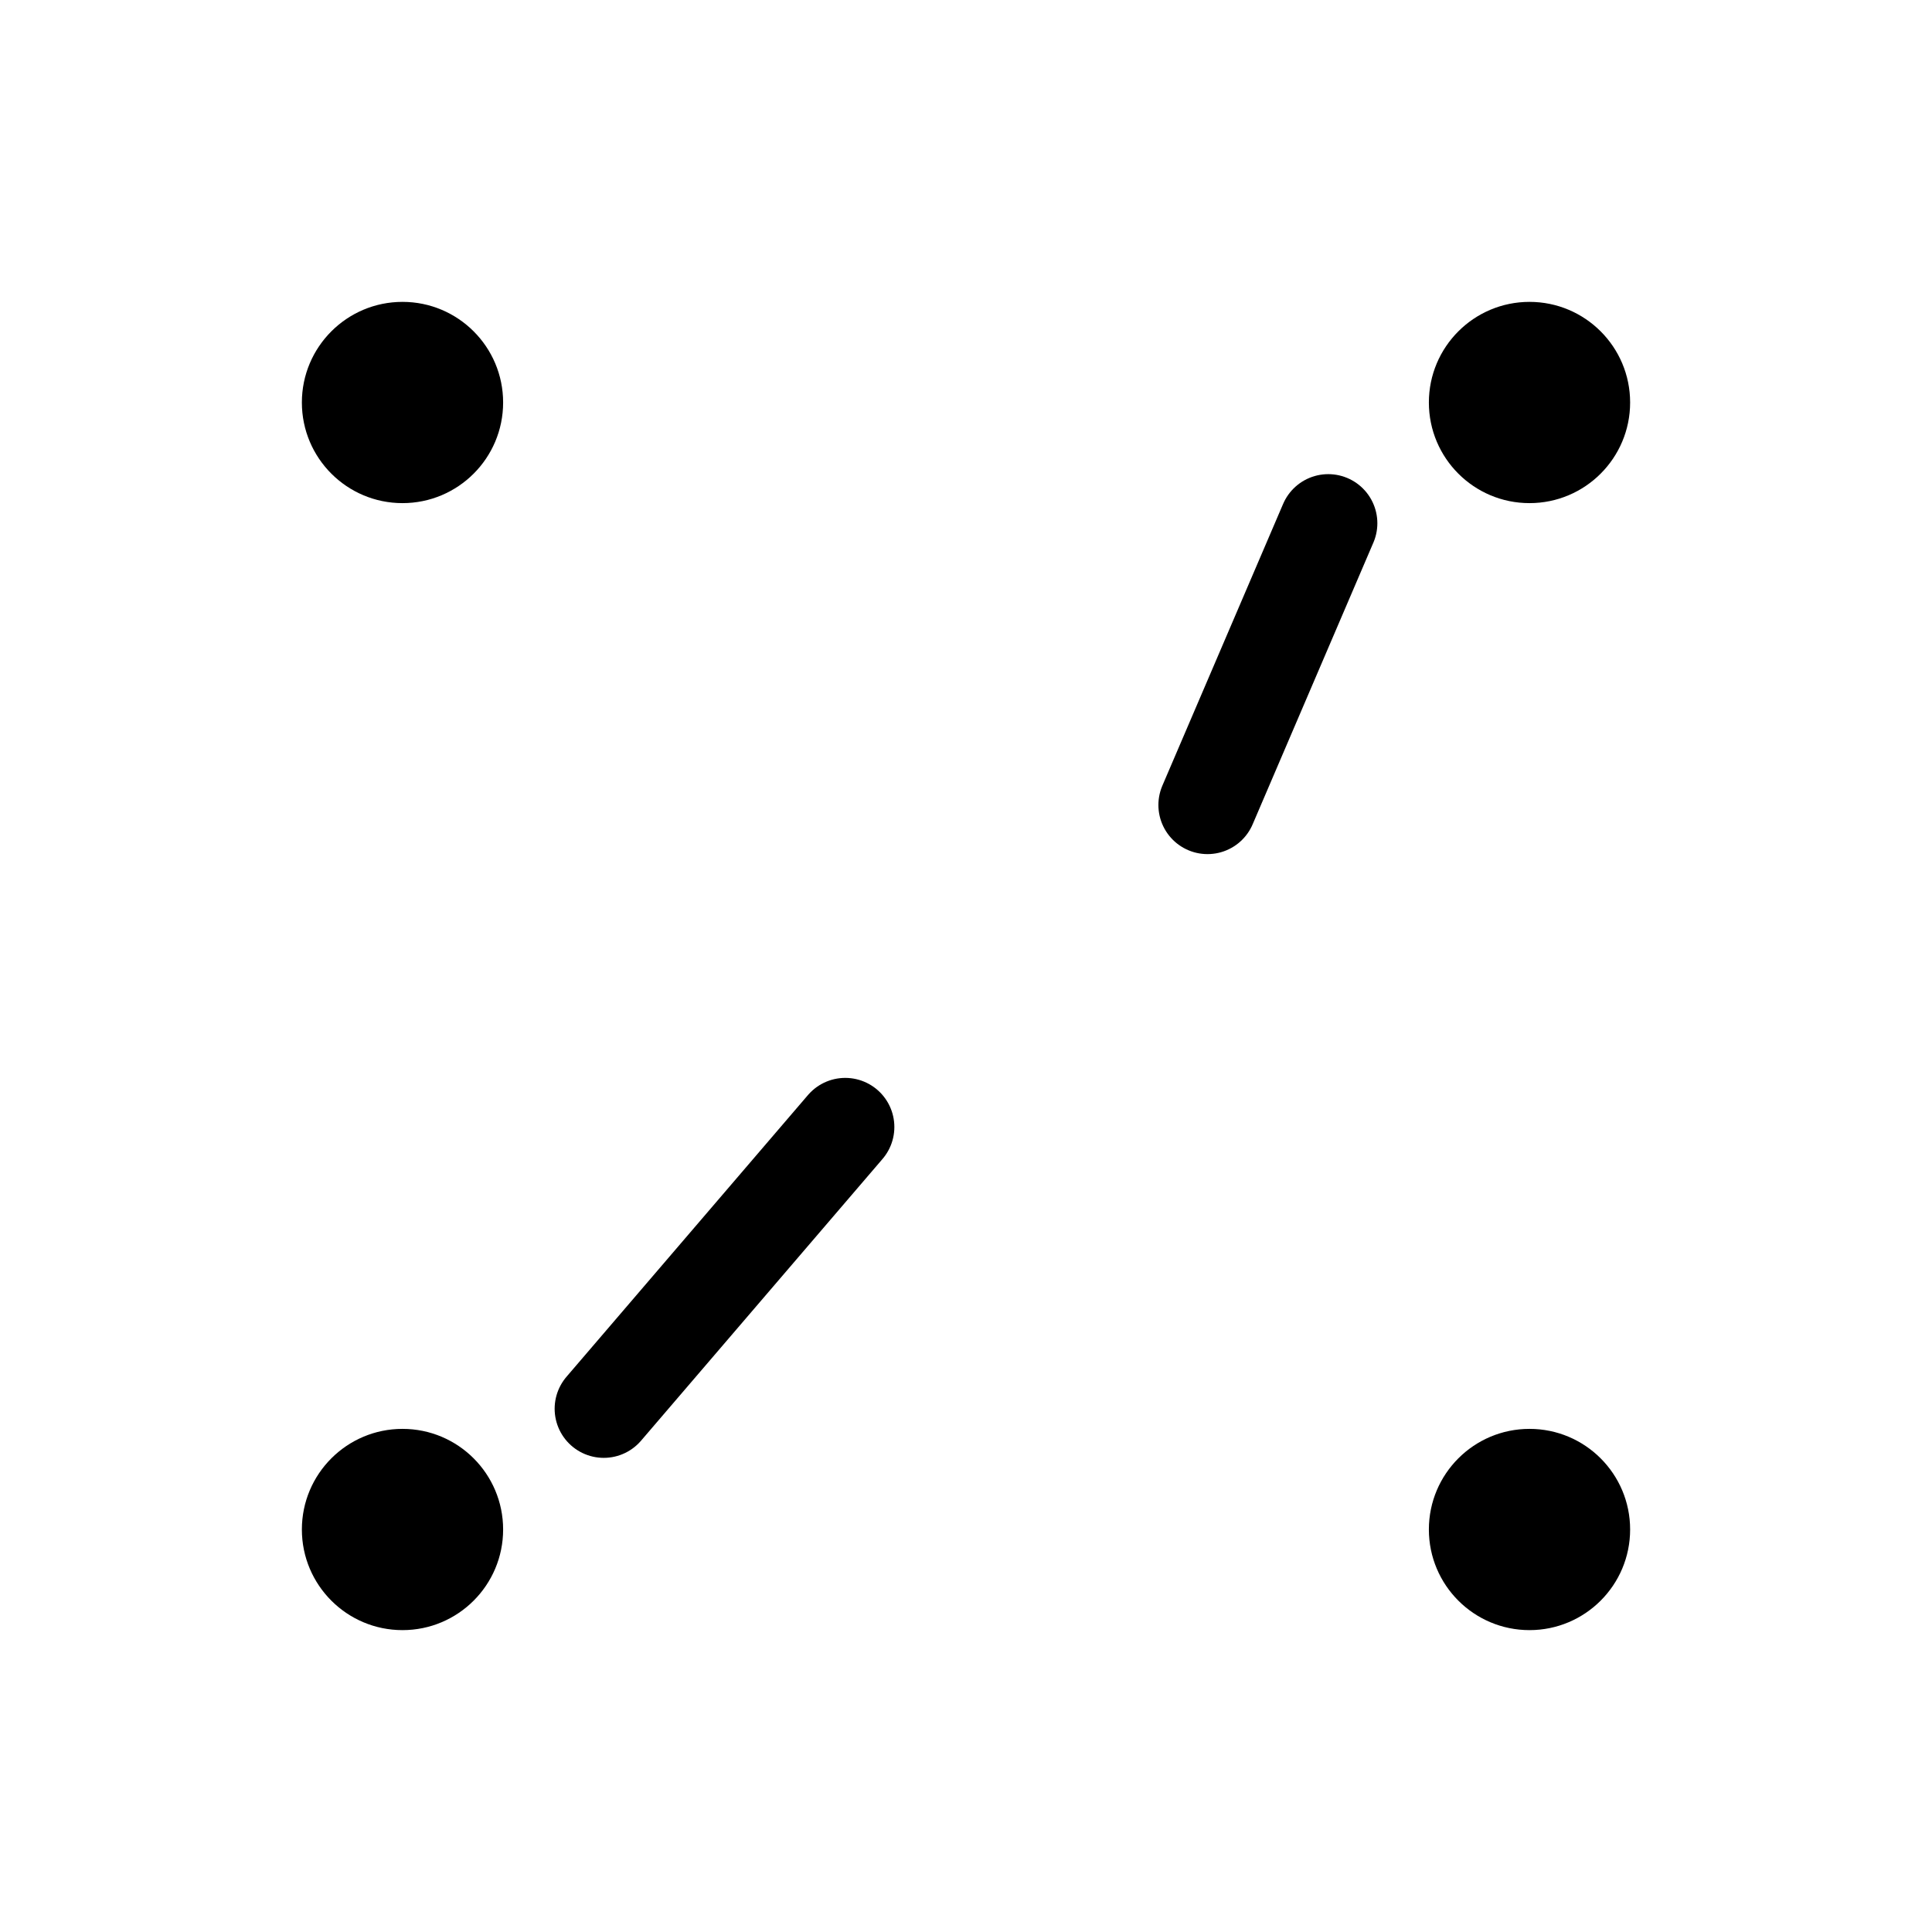
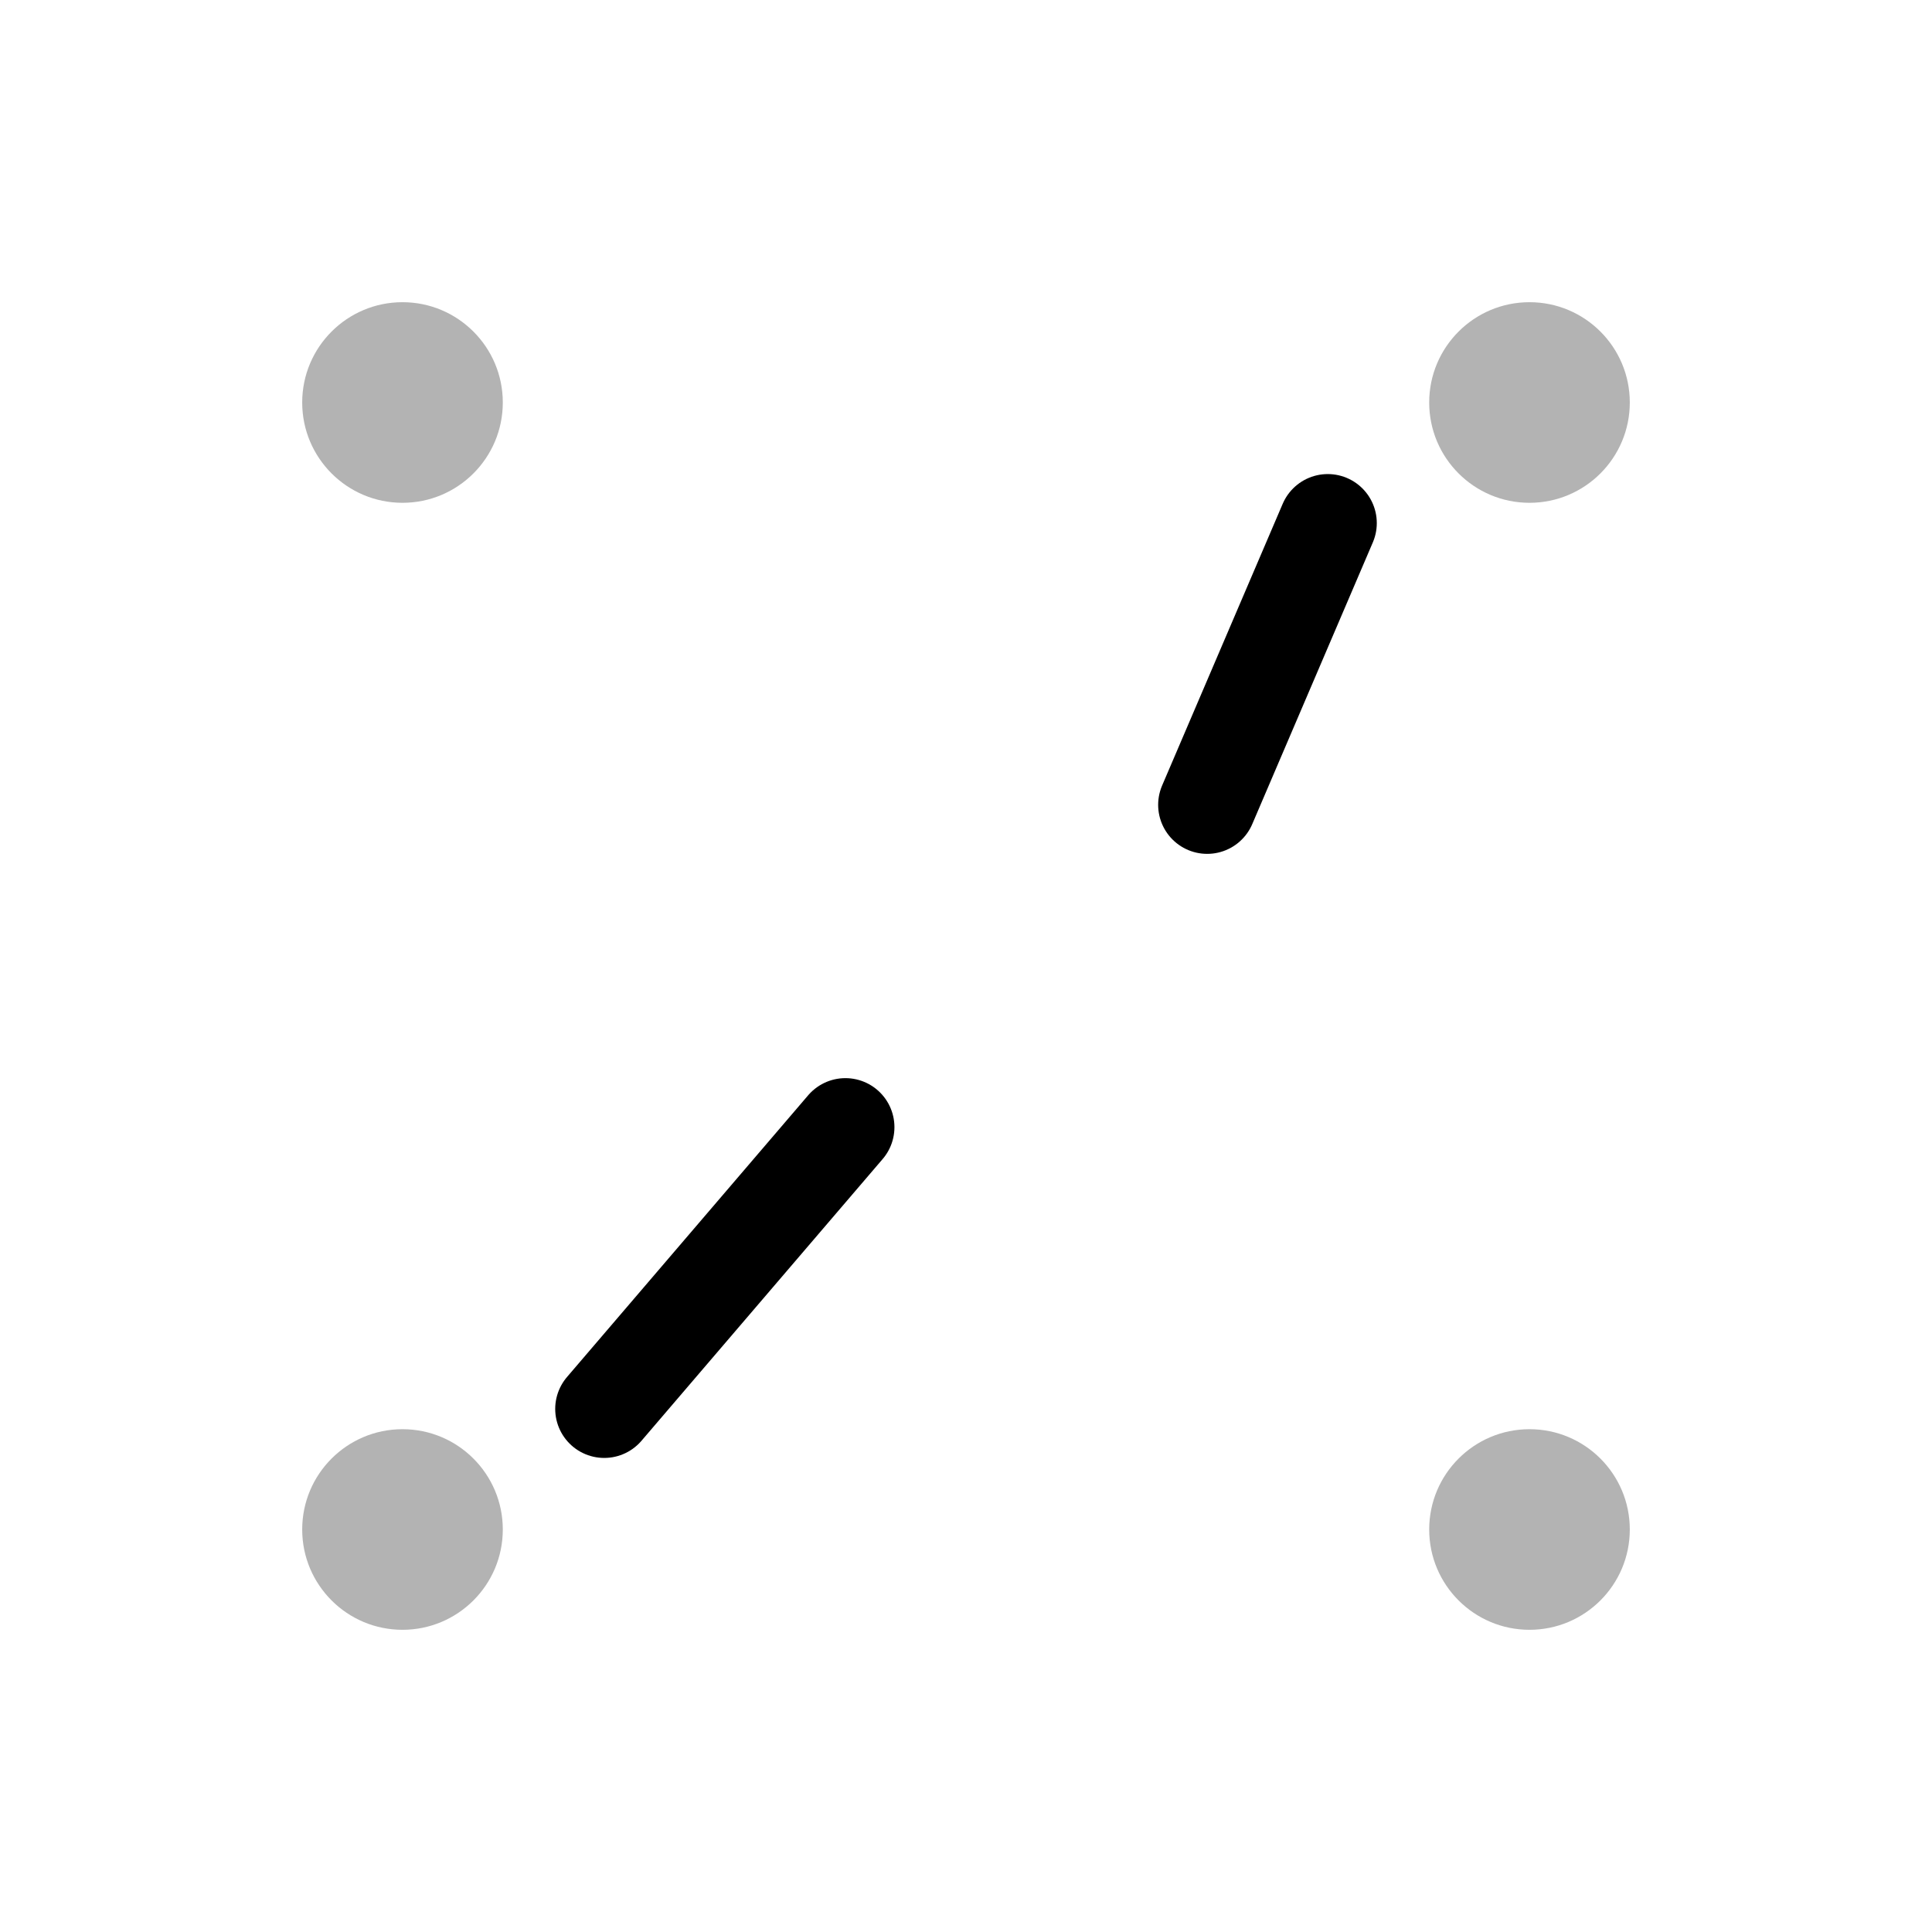
<svg xmlns="http://www.w3.org/2000/svg" id="pz-fill-seed" width="24" height="24" viewBox="0 0 24 24" fill="none" stroke="currentColor" stroke-width="1.75" stroke-linecap="round" stroke-linejoin="round" aria-hidden="true">
  <style>#pz-fill-seed .tz-one,#pz-fill-seed .tz-many{transform-origin:9.667px 9.667px;transition:transform .5s cubic-bezier(.3,0,.2,1),opacity .3s ease}#pz-fill-seed .tz-many{transform:scale(4);opacity:0}#pz-fill-seed:hover .tz-one,.tz-host:hover #pz-fill-seed .tz-one,.tz-host:focus-visible #pz-fill-seed .tz-one{transform:scale(0.25);opacity:0;transition-delay:0s,.12s}#pz-fill-seed:hover .tz-many,.tz-host:hover #pz-fill-seed .tz-many,.tz-host:focus-visible #pz-fill-seed .tz-many{transform:scale(1);opacity:1}@media (prefers-reduced-motion:reduce){#pz-fill-seed .tz-one,#pz-fill-seed .tz-many{transform:none!important;transition:opacity .2s}}</style>
  <g class="tz-many">
-     <circle cx="5" cy="5" r="0.55" fill="currentColor" stroke="none" />
-     <circle cx="8.5" cy="5" r="0.55" fill="currentColor" stroke="none" />
-     <circle cx="12" cy="5" r="0.55" fill="currentColor" stroke="none" />
-     <circle cx="15.5" cy="5" r="0.55" fill="currentColor" stroke="none" />
-     <circle cx="19" cy="5" r="0.55" fill="currentColor" stroke="none" />
-     <circle cx="5" cy="8.5" r="0.55" fill="currentColor" stroke="none" />
-     <circle cx="8.5" cy="8.5" r="0.55" fill="currentColor" stroke="none" />
-     <circle cx="12" cy="8.5" r="0.55" fill="currentColor" stroke="none" />
-     <circle cx="15.5" cy="8.5" r="0.55" fill="currentColor" stroke="none" />
-     <circle cx="19" cy="8.5" r="0.55" fill="currentColor" stroke="none" />
-     <circle cx="5" cy="12" r="0.55" fill="currentColor" stroke="none" />
-     <circle cx="8.5" cy="12" r="0.55" fill="currentColor" stroke="none" />
-     <circle cx="12" cy="12" r="0.55" fill="currentColor" stroke="none" />
-     <circle cx="15.5" cy="12" r="0.55" fill="currentColor" stroke="none" />
-     <circle cx="19" cy="12" r="0.55" fill="currentColor" stroke="none" />
-     <circle cx="5" cy="15.5" r="0.55" fill="currentColor" stroke="none" />
-     <circle cx="8.5" cy="15.5" r="0.55" fill="currentColor" stroke="none" />
-     <circle cx="12" cy="15.5" r="0.55" fill="currentColor" stroke="none" />
-     <circle cx="15.5" cy="15.5" r="0.55" fill="currentColor" stroke="none" />
-     <circle cx="19" cy="15.5" r="0.55" fill="currentColor" stroke="none" />
-     <circle cx="5" cy="19" r="0.55" fill="currentColor" stroke="none" />
-     <circle cx="8.5" cy="19" r="0.55" fill="currentColor" stroke="none" />
-     <circle cx="12" cy="19" r="0.55" fill="currentColor" stroke="none" />
-     <circle cx="15.5" cy="19" r="0.55" fill="currentColor" stroke="none" />
-     <circle cx="19" cy="19" r="0.55" fill="currentColor" stroke="none" />
-     <path d="M18.4 12.29L18.01 13.25M5.82 7.03L6.64 8.28M17.01 17.58L16.28 18.34M11.76 11.97L12.38 13.04M7.31 17.06L6.64 18.18M12.54 9.99L11.67 11.3M8.85 16.76L10.04 16.77M7.15 9.84L8.48 10.36M6.74 16.34L8.33 16.44M7.57 15.34L6.98 16.64M11.91 13.93L11.78 14.99M9.72 7.45L10.86 8.33M7.8 16.24L6.31 16.76M13.59 10.29L14.09 11.34M6.2 12.73L5.07 12.89M6.44 8.27L7.48 8.63M5.44 16.92L6.01 18.26M9.17 17.71L10.78 17.87" stroke-width="0.61" />
+     <g transform="translate(5 5) scale(3.5)">
+       <g fill="currentColor" stroke="none" fill-opacity="0.3">
+         <circle cx="0" cy="0" r="0.089" />
+         <circle cx="1" cy="0" r="0.089" />
+         <circle cx="2" cy="0" r="0.089" />
+         <circle cx="3" cy="0" r="0.089" />
+         <circle cx="4" cy="0" r="0.089" />
+         <circle cx="0" cy="1" r="0.089" />
+         <circle cx="1" cy="1" r="0.089" />
+         <circle cx="2" cy="1" r="0.089" />
+         <circle cx="3" cy="1" r="0.089" />
+         <circle cx="4" cy="1" r="0.089" />
+         <circle cx="0" cy="2" r="0.089" />
+         <circle cx="1" cy="2" r="0.089" />
+         <circle cx="2" cy="2" r="0.089" />
+         <circle cx="3" cy="2" r="0.089" />
+         <circle cx="4" cy="2" r="0.089" />
+         <circle cx="0" cy="3" r="0.089" />
+         <circle cx="1" cy="3" r="0.089" />
+         <circle cx="2" cy="3" r="0.089" />
+         <circle cx="3" cy="3" r="0.089" />
+         <circle cx="4" cy="3" r="0.089" />
+         <circle cx="0" cy="4" r="0.089" />
+         <circle cx="1" cy="4" r="0.089" />
+         <circle cx="2" cy="4" r="0.089" />
+         <circle cx="3" cy="4" r="0.089" />
+         <circle cx="4" cy="4" r="0.089" />
+       </g>
+       <path d="M0.821 0.107L0.714 0.357M0.393 0.643L0.179 0.893M1.107 0.179L1.357 0.286M1.643 0.607L1.893 0.821M2.179 0.893L2.286 0.643M2.607 0.357L2.821 0.107M3.893 0.821L3.643 0.714M3.357 0.393L3.107 0.179M0.893 1.821L0.643 1.714M0.357 1.393L0.107 1.179M1.107 1.179L1.357 1.286M1.643 1.607L1.893 1.821M2.893 1.821L2.643 1.714M2.357 1.393L2.107 1.179M3.107 1.179L3.357 1.286M3.643 1.607L3.893 1.821M0.179 2.893L0.286 2.643M0.607 2.357L0.821 2.107M1.107 2.179L1.357 2.286M1.643 2.607L1.893 2.821M2.821 2.107L2.714 2.357M2.393 2.643L2.179 2.893M3.893 2.821L3.643 2.714M3.357 2.393L3.107 2.179M0.107 3.179L0.357 3.286M0.643 3.607L0.893 3.821M1.107 3.179L1.357 3.286M1.643 3.607L1.893 3.821M2.107 3.179L2.357 3.286M2.643 3.607L2.893 3.821M3.107 3.179L3.357 3.286M3.643 3.607L3.893 3.821" stroke-width="0.087" />
+     </g>
  </g>
  <g class="tz-one">
-     <circle cx="5" cy="5" r="1.25" fill="currentColor" stroke="none" />
-     <circle cx="19" cy="5" r="1.25" fill="currentColor" stroke="none" />
-     <circle cx="5" cy="19" r="1.25" fill="currentColor" stroke="none" />
-     <circle cx="19" cy="19" r="1.25" fill="currentColor" stroke="none" />
-     <path d="M16.5 6.5L15 10M10.5 14L7.5 17.5" stroke-width="1.22" />
+     <g transform="translate(5 5) scale(14)">
+       <g fill="currentColor" stroke="none" fill-opacity="0.3">
+         <circle cx="0" cy="0" r="0.089" />
+         <circle cx="1" cy="0" r="0.089" />
+         <circle cx="0" cy="1" r="0.089" />
+         <circle cx="1" cy="1" r="0.089" />
+       </g>
+       <path d="M0.821 0.107L0.714 0.357M0.393 0.643L0.179 0.893" stroke-width="0.087" />
+     </g>
  </g>
</svg>
